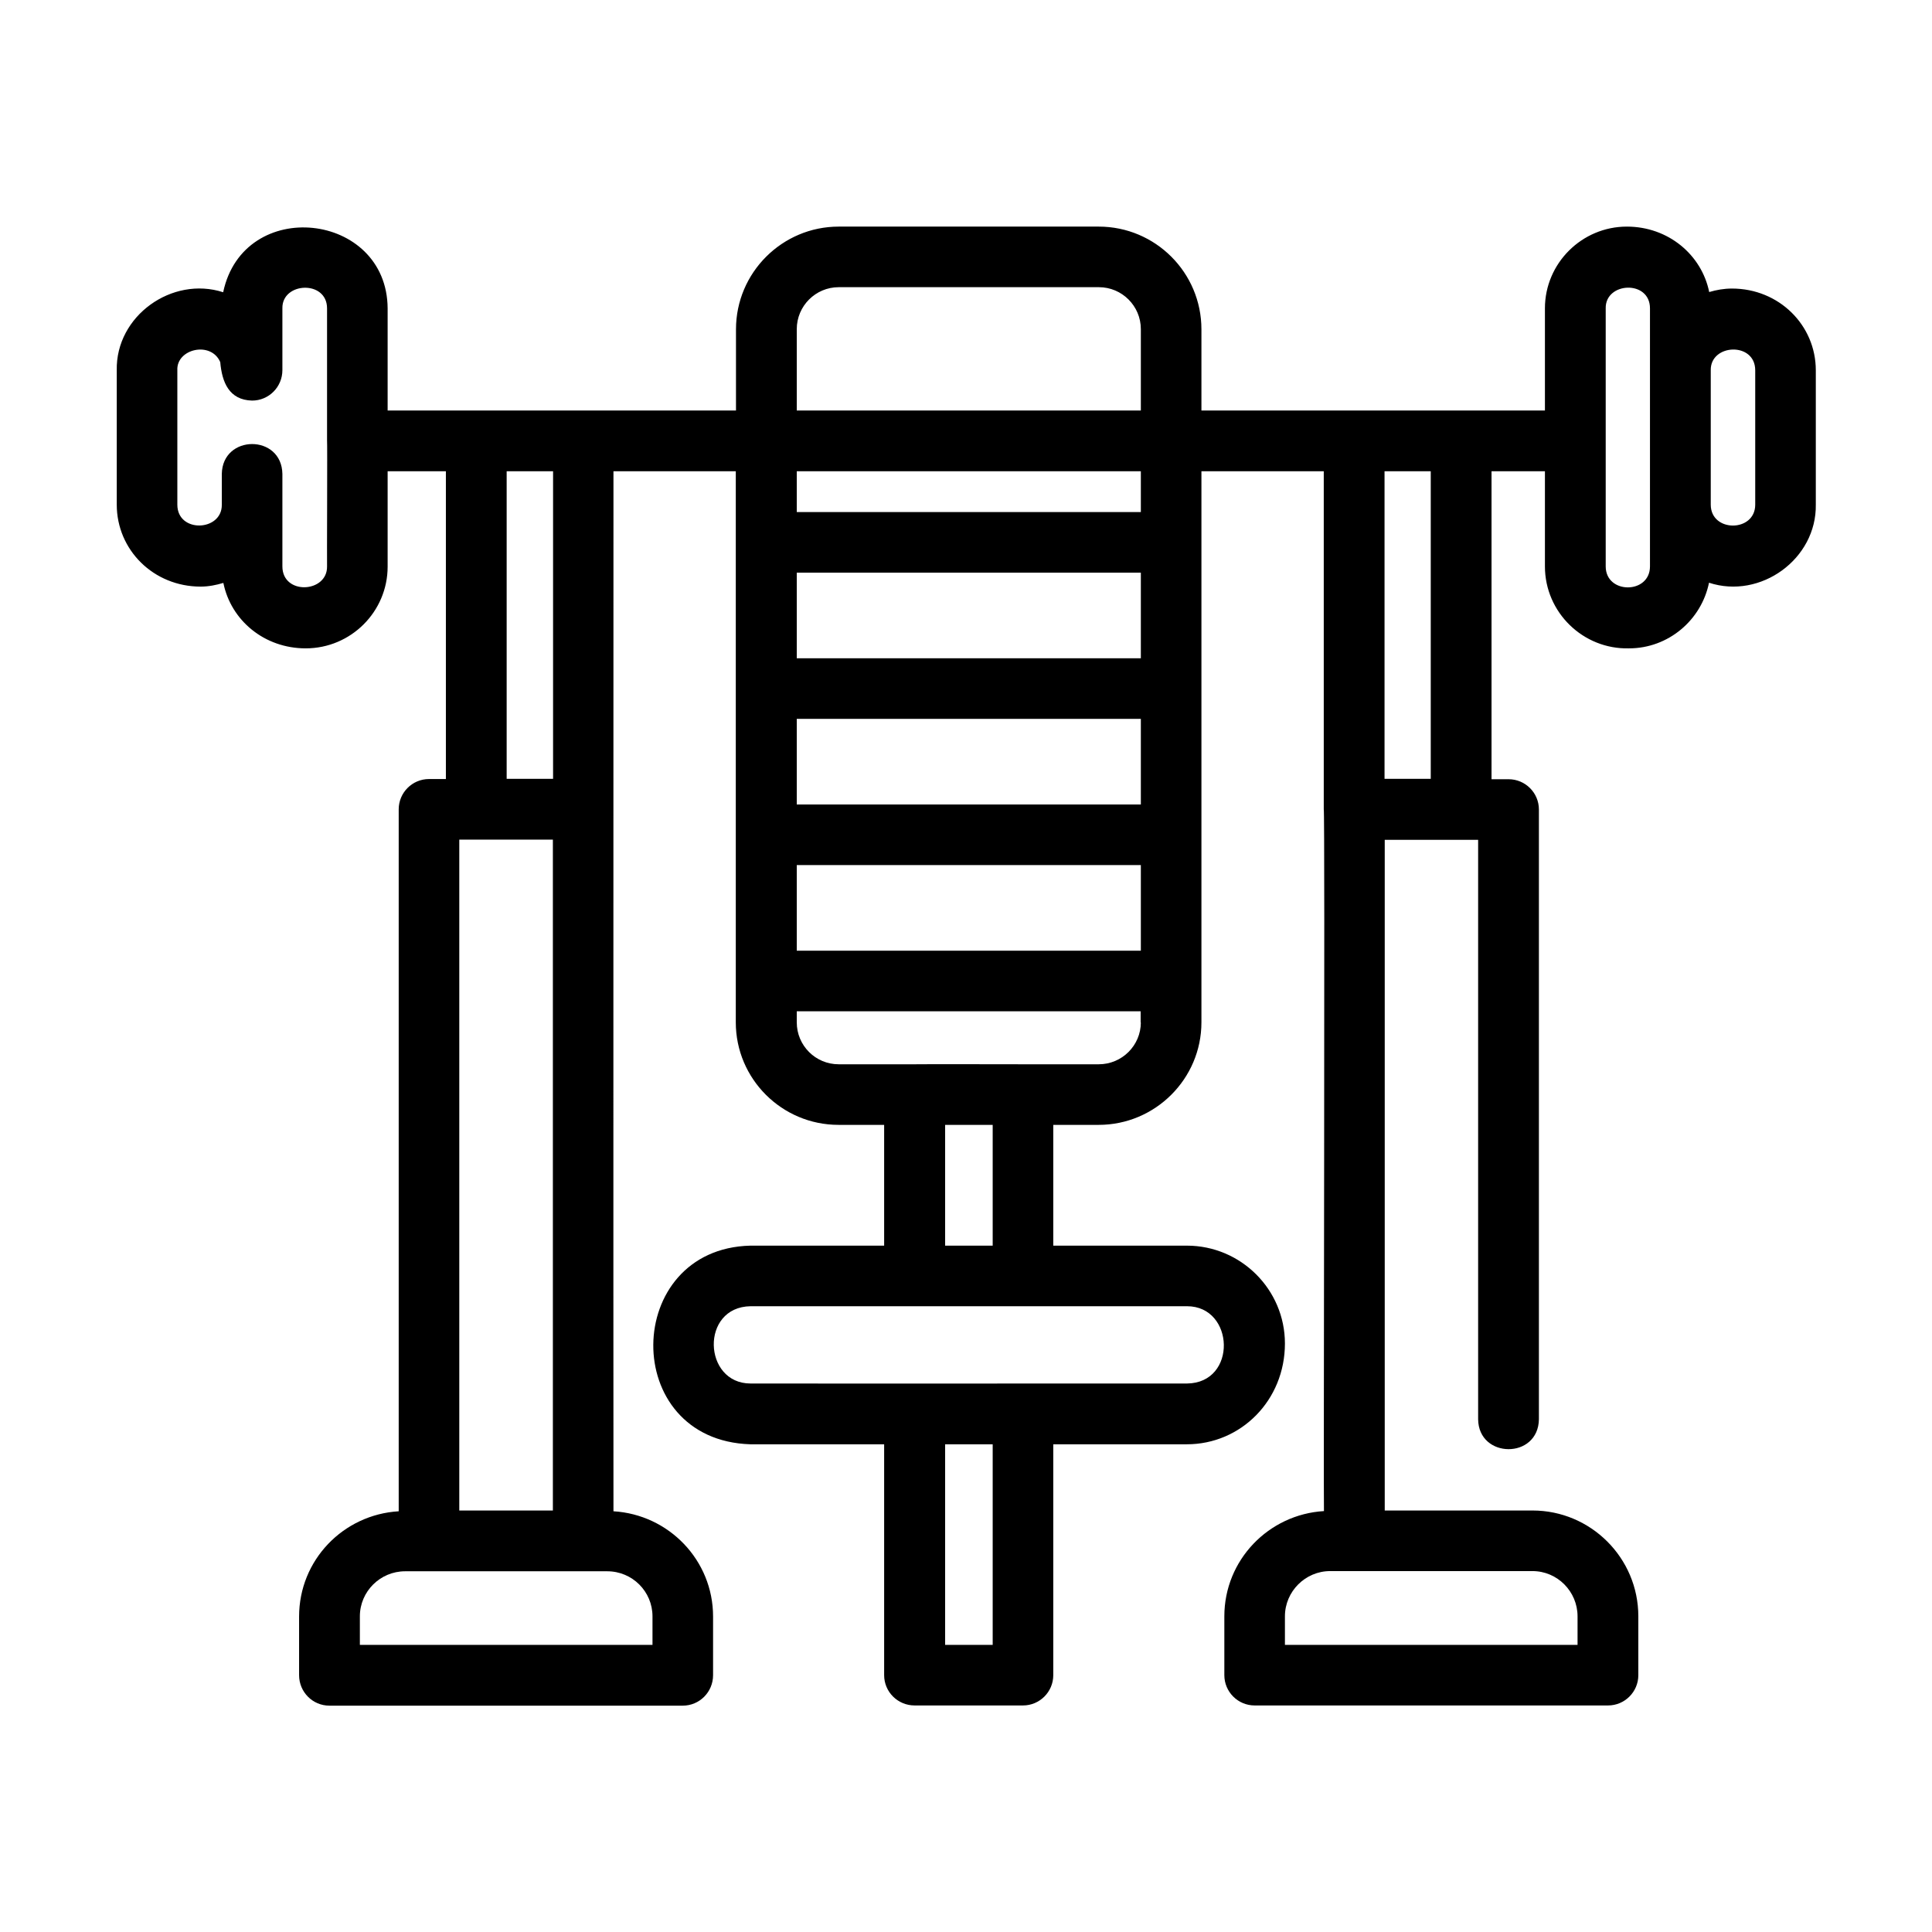
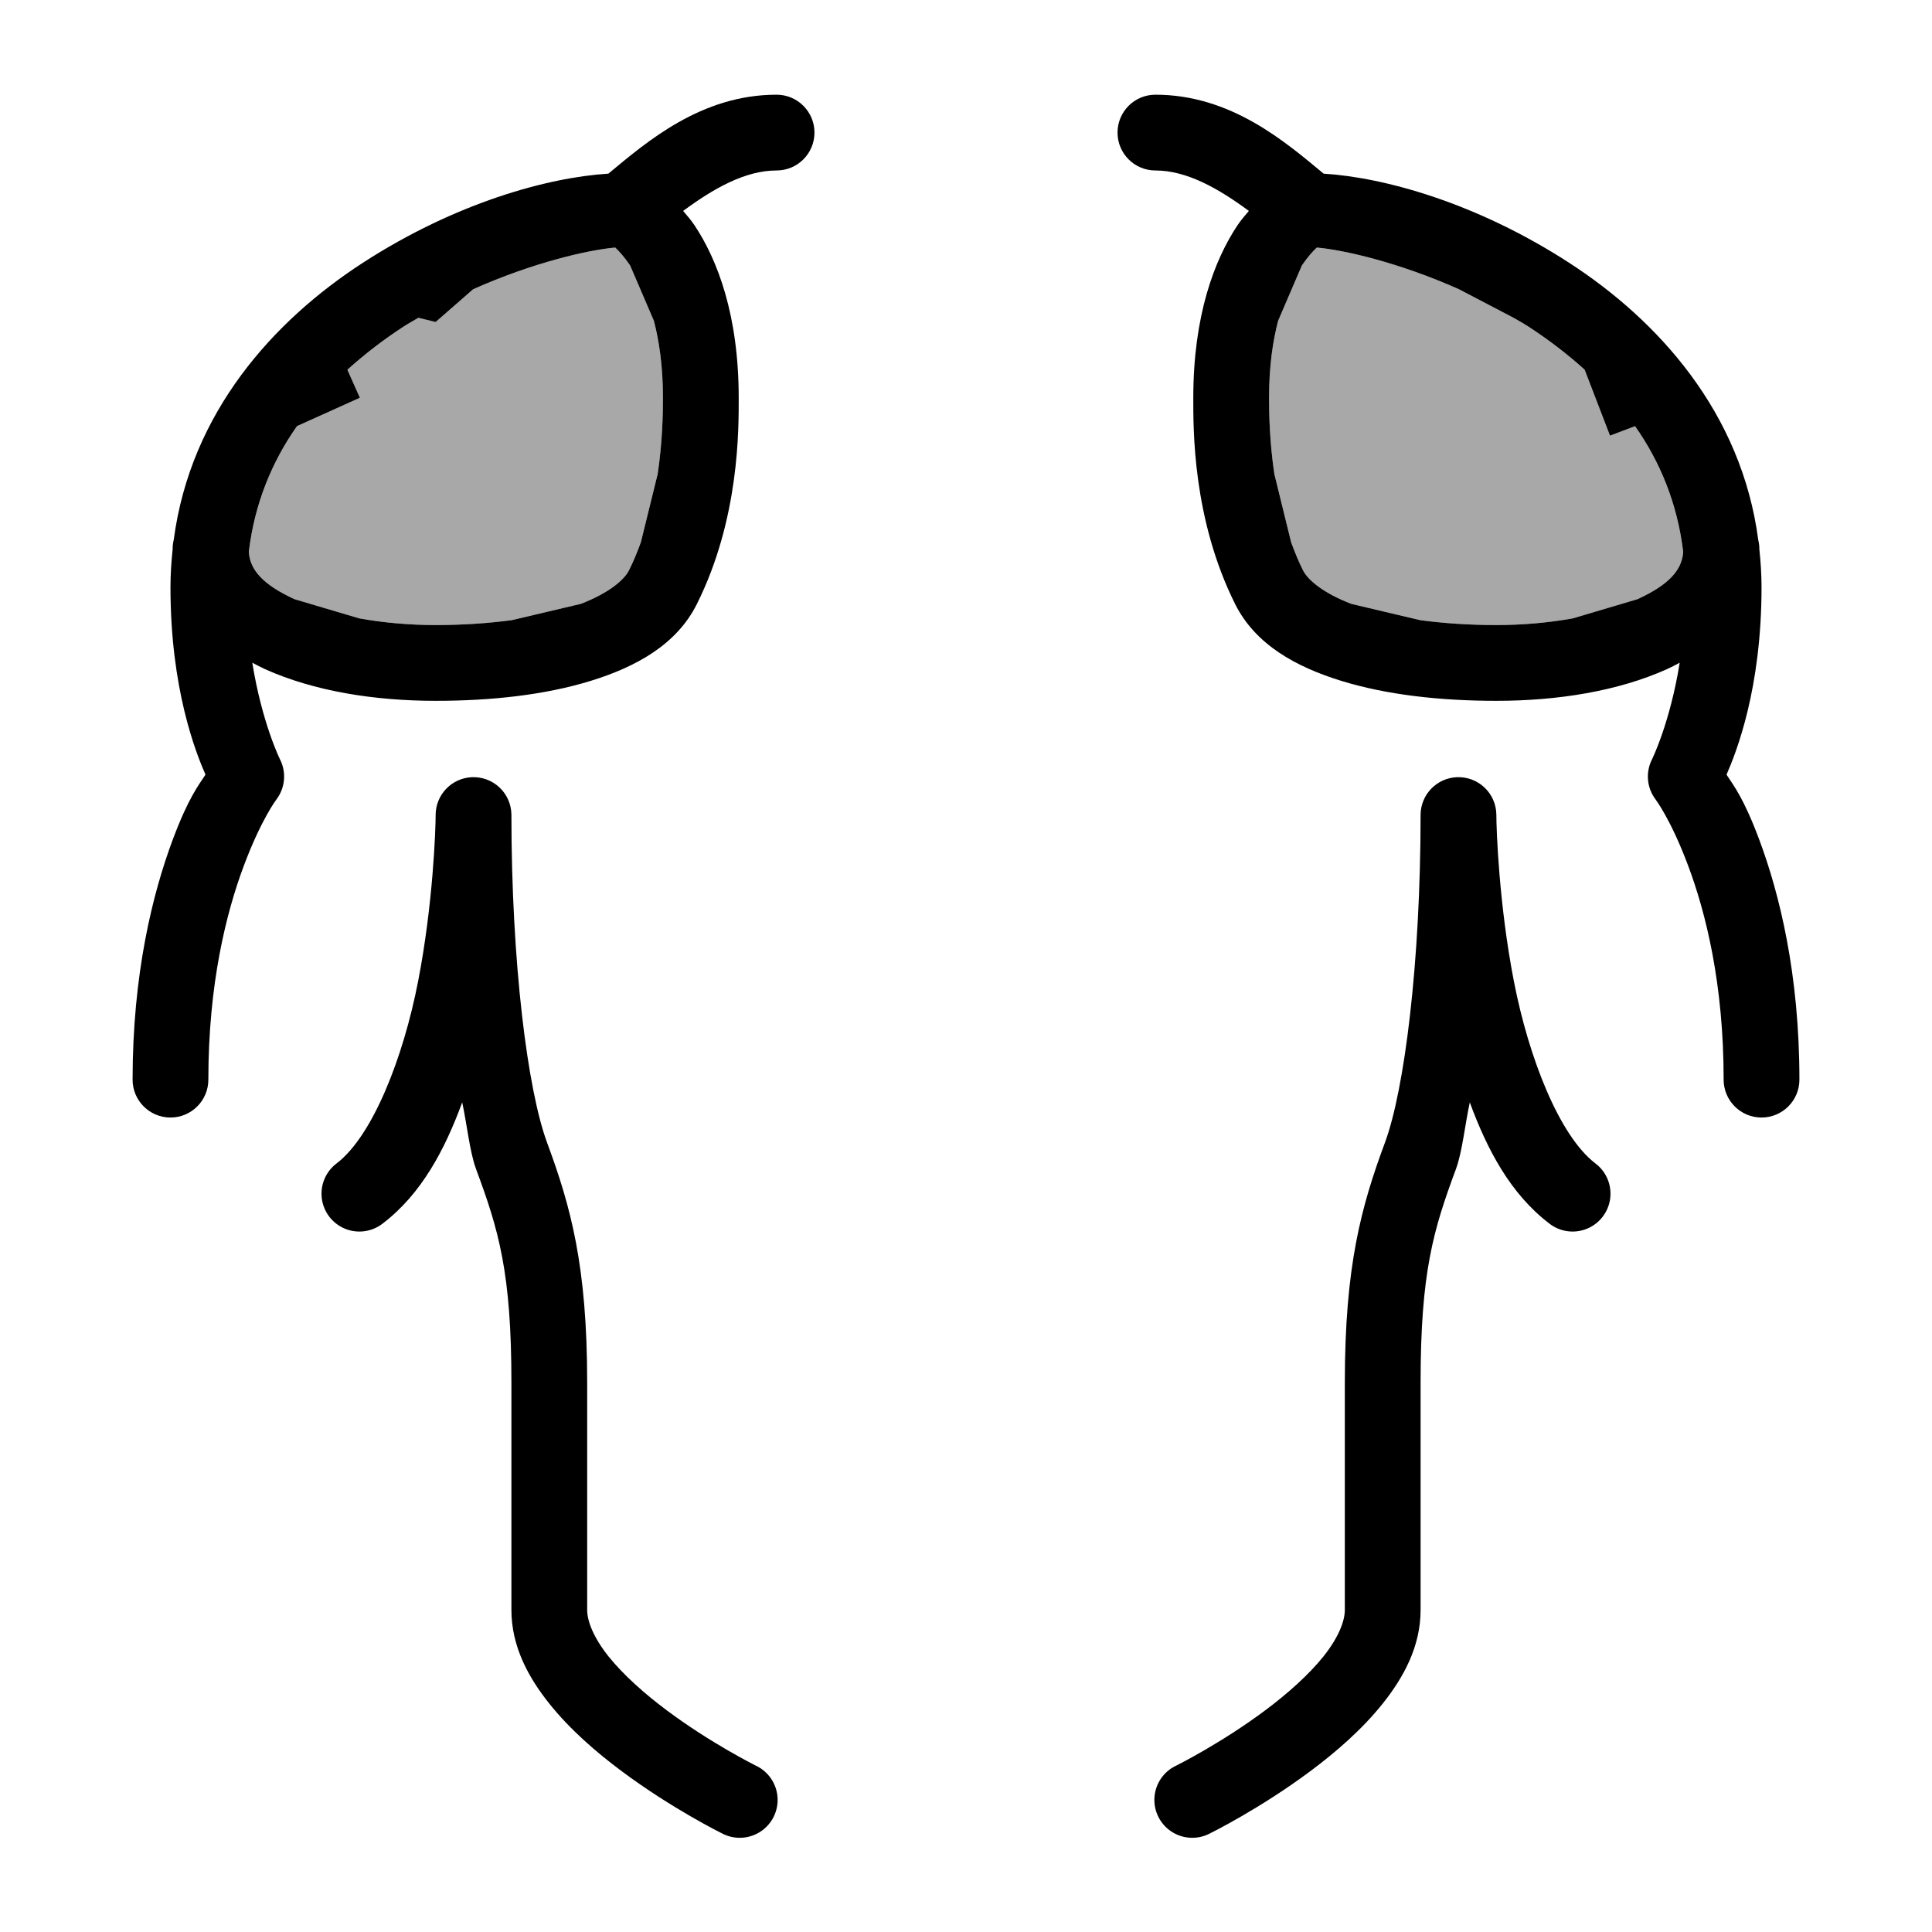
- <svg xmlns="http://www.w3.org/2000/svg" width="512" height="512" version="1.1" viewBox="0.237 0.25 99.497 99.497">
-   <g class="layer">
-     <path d="m84.13,33.64c2.03,0 3.73,-1.46 4.12,-3.38c2.65,0.87 5.55,-1.22 5.5,-4.03l0,-6.91c0,-2.32 -1.89,-4.21 -4.32,-4.21c-0.41,0 -0.8,0.07 -1.17,0.18c-0.39,-1.92 -2.11,-3.37 -4.24,-3.37c-2.32,0 -4.22,1.89 -4.22,4.21l0,5.26l-17.69,0l0,-4.18c0,-2.92 -2.37,-5.29 -5.29,-5.29l-13.39,0c-2.91,0 -5.29,2.37 -5.29,5.29l0,4.18l-17.94,0l0,-5.26c-0.03,-4.98 -7.42,-5.79 -8.47,-0.83c-2.63,-0.85 -5.54,1.22 -5.48,4.02l0,6.92c0,2.33 1.89,4.22 4.32,4.22c0.41,0 0.8,-0.08 1.17,-0.19c0.39,1.93 2.11,3.37 4.24,3.37c2.33,0 4.22,-1.89 4.22,-4.21l0,-4.91l3,0l0,15.85l-0.87,0c-0.86,0 -1.56,0.7 -1.56,1.56l0,36.15c-2.86,0.17 -5.13,2.52 -5.13,5.42l0,3.02c0,0.87 0.7,1.57 1.56,1.57l18.2,0c0.86,0 1.56,-0.7 1.56,-1.57l0,-3.02c0,-2.9 -2.28,-5.25 -5.13,-5.42c-0.01,-11.7 0,-42.29 0,-53.56l6.3,0l0,28.38c0,2.91 2.37,5.28 5.29,5.28l2.35,0l0,6.22l-6.89,0c-6.58,0.16 -6.75,10.02 0,10.23l6.89,0l0,11.89c0,0.86 0.7,1.56 1.57,1.56l5.58,0c0.86,0 1.56,-0.7 1.56,-1.56l0,-11.89l6.88,0c2.78,0 5.05,-2.26 5.05,-5.19c0,-2.78 -2.27,-5.04 -5.05,-5.04l-6.88,0l0,-6.22l2.34,0c2.91,0 5.29,-2.37 5.29,-5.28l0,-28.38l6.3,0l0,17.41c0.07,0.03 -0.02,36.1 0.01,36.14c-2.85,0.17 -5.13,2.52 -5.13,5.42l0,3.03c0,0.86 0.7,1.56 1.56,1.56l18.2,0c0.86,0 1.56,-0.7 1.56,-1.56l0,-3.03c0,-3.01 -2.45,-5.45 -5.45,-5.45l-7.61,0l0,-34.54l4.81,0l0,29.84c0.02,2.04 3.1,2.07 3.13,0l0,-31.4c0,-0.86 -0.7,-1.56 -1.56,-1.56l-0.88,0l0,-15.86l2.75,0l0,4.9c0,2.37 1.97,4.28 4.33,4.22zm4.21,-14.32c-0.03,-1.37 2.29,-1.48 2.29,0l0,6.92c0,1.43 -2.29,1.44 -2.29,0l0,-6.92zm-5.41,-3.19c-0.03,-1.36 2.28,-1.48 2.28,0l0,3.19l0,10.1c0,1.44 -2.28,1.44 -2.28,0l0,-13.29zm-65.85,13.29c0.02,1.37 -2.3,1.49 -2.3,0c0,-1.06 0,-3.74 0,-4.76c-0.03,-2.06 -3.09,-2.05 -3.12,0l0,1.58c0.02,1.38 -2.29,1.48 -2.29,0l0,-6.93c-0.05,-1.1 1.74,-1.51 2.21,-0.41c0.09,1.03 0.45,1.95 1.64,1.98c0.86,0 1.56,-0.7 1.56,-1.57l0,-3.18c-0.03,-1.36 2.3,-1.47 2.3,0l0,6.79c0.02,0.07 -0.01,6.42 0,6.5zm9.25,-4.9l2.39,0l0,15.84l-2.39,0l0,-15.84zm-2.44,18.97l4.82,0l0,34.55l-4.82,0l0,-34.55zm9.95,40l0,1.47l-15.07,0l0,-1.47c0,-1.28 1.05,-2.32 2.33,-2.32l10.41,0c1.29,0 2.33,1.04 2.33,2.32zm17.52,1.47l-2.45,0l0,-10.33l2.45,0l0,10.33zm10.01,-17.44c2.45,0 2.6,3.95 0,3.98l-8.41,0c-3.33,0.01 -10.68,0 -14.07,0c-2.45,0 -2.6,-3.94 0,-3.98l22.48,0zm-12.46,-3.12l0,-6.22l2.45,0l0,6.22l-2.45,0zm10.08,-11.5c0,1.19 -0.97,2.16 -2.17,2.16l-3.89,0c0,0 -5.56,-0.01 -5.58,0l-3.92,0c-1.2,0 -2.16,-0.97 -2.16,-2.16l0,-0.57l17.71,0l0,0.57l0.01,0zm0,-3.69l-17.72,0l0,-4.41l17.72,0l0,4.41zm0,-7.53l-17.72,0l0,-4.41l17.72,0l0,4.41zm0,-7.53l-17.72,0l0,-4.41l17.72,0l0,4.41zm0,-7.53l-17.72,0l0,-2.1l17.72,0l0,2.1zm0,-5.23l-17.72,0l0,-4.19c0,-1.19 0.97,-2.16 2.16,-2.16l13.4,0c1.19,0 2.16,0.97 2.16,2.16l0,4.19zm20.17,59.77c1.28,0 2.32,1.05 2.32,2.33l0,1.47l-15.07,0l0,-1.47c0,-1.28 1.05,-2.33 2.33,-2.33l10.42,0zm-5.24,-40.8l-2.38,0l0,-15.84l2.38,0l0,15.84z" id="svg_1" />
-   </g>
+ <svg xmlns="http://www.w3.org/2000/svg" viewBox="-0.5 -0.5 51 51">
+   <path d="M 15.74 6.035 C 15.837 6.124 15.971 6.27 16.133 6.506 L 16.762 7.971 C 16.9 8.507 17 9.161 17 10 C 17 10.416 16.988 11.157 16.861 12.012 L 16.418 13.812 C 16.327 14.062 16.227 14.31 16.105 14.553 C 15.968 14.827 15.538 15.169 14.83 15.441 L 13.008 15.871 C 12.385 15.954 11.707 16 11 16 C 10.307 16 9.617 15.938 8.984 15.824 L 7.271 15.316 C 6.428 14.928 6.097 14.536 6.068 14.066 C 6.222 12.787 6.679 11.688 7.34 10.748 L 9 10 L 8.67 9.26 C 9.137 8.839 9.638 8.455 10.166 8.113 C 10.29 8.033 10.419 7.964 10.545 7.889 L 11 8 L 11.99 7.135 C 13.58 6.426 15.037 6.096 15.74 6.035 z M 34.26 6.035 C 34.964 6.096 36.422 6.426 38.012 7.135 L 39.455 7.889 C 39.581 7.964 39.71 8.033 39.834 8.113 C 40.361 8.455 40.864 8.837 41.33 9.258 L 42 11 L 42.662 10.75 C 43.322 11.69 43.778 12.788 43.932 14.066 C 43.903 14.536 43.572 14.928 42.729 15.316 L 41.016 15.824 C 40.383 15.938 39.693 16 39 16 C 38.292 16 37.613 15.954 36.99 15.871 L 35.172 15.441 C 34.463 15.169 34.032 14.827 33.895 14.553 C 33.773 14.31 33.673 14.062 33.582 13.812 L 33.139 12.01 C 33.013 11.155 33 10.416 33 10 C 33 9.161 33.1 8.507 33.238 7.971 L 33.867 6.506 C 34.029 6.27 34.163 6.124 34.26 6.035 z" fill-opacity="0.34" />
+   <path d="M 20 2 C 18.006 2 16.573 3.244 15.559 4.084 C 13.962 4.183 11.524 4.853 9.08 6.436 C 6.728 7.959 4.53 10.381 4.086 13.752 A 1 1 0 0 0 4.057 14 C 4.057 14.001 4.057 14.001 4.057 14.002 C 4.023 14.327 4 14.658 4 15 C 4 17.693 4.67 19.366 4.924 19.949 C 4.734 20.24 4.472 20.566 4.064 21.654 C 3.526 23.092 3 25.216 3 28 A 1 1 0 1 0 5 28 C 5 25.466 5.474 23.589 5.936 22.355 C 6.397 21.122 6.801 20.598 6.801 20.598 A 1 1 0 0 0 6.895 19.553 C 6.895 19.553 6.417 18.594 6.16 16.994 C 6.27 17.052 6.379 17.111 6.492 17.162 C 7.794 17.748 9.389 18 11 18 C 12.478 18 13.886 17.844 15.088 17.475 C 16.289 17.105 17.36 16.517 17.895 15.447 C 19.025 13.186 19 10.806 19 10 C 19 7.833 18.446 6.366 17.832 5.445 C 17.735 5.3 17.634 5.189 17.533 5.068 C 18.33 4.48 19.167 4 20 4 A 1 1 0 1 0 20 2 z M 30 2 A 1 1 0 1 0 30 4 C 30.833 4 31.67 4.48 32.467 5.068 C 32.366 5.189 32.265 5.3 32.168 5.445 C 31.554 6.366 31 7.833 31 10 C 31 10.806 30.975 13.186 32.105 15.447 C 32.64 16.517 33.711 17.105 34.912 17.475 C 36.114 17.844 37.522 18 39 18 C 40.611 18 42.206 17.748 43.508 17.162 C 43.621 17.111 43.73 17.052 43.84 16.994 C 43.583 18.594 43.105 19.553 43.105 19.553 A 1 1 0 0 0 43.199 20.598 C 43.199 20.598 43.603 21.122 44.064 22.355 C 44.526 23.589 45 25.466 45 28 A 1 1 0 1 0 47 28 C 47 25.216 46.474 23.092 45.936 21.654 C 45.528 20.566 45.266 20.24 45.076 19.949 C 45.33 19.366 46 17.693 46 15 C 46 14.658 45.977 14.327 45.943 14.002 C 45.943 14.001 45.943 14.001 45.943 14 A 1 1 0 0 0 45.914 13.756 C 45.471 10.383 43.273 7.96 40.92 6.436 C 38.476 4.853 36.038 4.183 34.441 4.084 C 33.427 3.244 31.994 2 30 2 z M 15.74 6.035 C 15.837 6.124 15.971 6.27 16.133 6.506 L 16.762 7.971 C 16.9 8.507 17 9.161 17 10 C 17 10.416 16.988 11.157 16.861 12.012 L 16.418 13.812 C 16.327 14.062 16.227 14.31 16.105 14.553 C 15.968 14.827 15.538 15.169 14.83 15.441 L 13.008 15.871 C 12.385 15.954 11.707 16 11 16 C 10.307 16 9.617 15.938 8.984 15.824 L 7.271 15.316 C 6.428 14.928 6.097 14.536 6.068 14.066 C 6.222 12.787 6.679 11.688 7.34 10.748 L 9 10 L 8.67 9.26 C 9.137 8.839 9.638 8.455 10.166 8.113 C 10.29 8.033 10.419 7.964 10.545 7.889 L 11 8 L 11.99 7.135 C 13.58 6.426 15.037 6.096 15.74 6.035 z M 34.26 6.035 C 34.964 6.096 36.422 6.426 38.012 7.135 L 39.455 7.889 C 39.581 7.964 39.71 8.033 39.834 8.113 C 40.361 8.455 40.864 8.837 41.33 9.258 L 42 11 L 42.662 10.75 C 43.322 11.69 43.778 12.788 43.932 14.066 C 43.903 14.536 43.572 14.928 42.729 15.316 L 41.016 15.824 C 40.383 15.938 39.693 16 39 16 C 38.292 16 37.613 15.954 36.99 15.871 L 35.172 15.441 C 34.463 15.169 34.032 14.827 33.895 14.553 C 33.773 14.31 33.673 14.062 33.582 13.812 L 33.139 12.01 C 33.013 11.155 33 10.416 33 10 C 33 9.161 33.1 8.507 33.238 7.971 L 33.867 6.506 C 34.029 6.27 34.163 6.124 34.26 6.035 z M 11.957 20.016 A 1 1 0 0 0 11 21 C 11 21.405 10.93 23.383 10.537 25.404 C 10.145 27.426 9.337 29.481 8.391 30.207 A 1 1 0 1 0 9.609 31.793 C 10.629 31.011 11.241 29.851 11.701 28.6 C 11.825 29.171 11.901 29.909 12.062 30.346 A 1 1 0 0 0 12.062 30.348 C 12.664 31.967 13 33.086 13 36 L 13 42 C 13 42.962 13.449 43.781 14 44.471 C 14.551 45.16 15.234 45.749 15.902 46.248 C 17.239 47.247 18.557 47.896 18.557 47.896 A 1 1 0 1 0 19.443 46.104 C 19.443 46.104 18.261 45.516 17.098 44.646 C 16.516 44.212 15.949 43.707 15.562 43.223 C 15.176 42.738 15 42.302 15 42 L 15 36 C 15 32.915 14.566 31.348 13.938 29.654 L 13.938 29.652 C 13.429 28.274 13 24.934 13 21 A 1 1 0 0 0 11.957 20.016 z M 37.957 20.016 A 1 1 0 0 0 37 21 C 37 24.935 36.571 28.277 36.062 29.654 C 35.434 31.348 35 32.915 35 36 L 35 42 C 35 42.302 34.824 42.738 34.438 43.223 C 34.051 43.707 33.484 44.212 32.902 44.646 C 31.739 45.516 30.557 46.104 30.557 46.104 A 1 1 0 1 0 31.443 47.896 C 31.443 47.896 32.761 47.247 34.098 46.248 C 34.766 45.749 35.449 45.16 36 44.471 C 36.551 43.781 37 42.962 37 42 L 37 36 C 37 33.086 37.336 31.967 37.938 30.348 A 1 1 0 0 0 37.938 30.346 C 38.099 29.909 38.175 29.171 38.299 28.6 C 38.759 29.851 39.371 31.011 40.391 31.793 A 1 1 0 1 0 41.609 30.207 C 40.663 29.481 39.855 27.426 39.463 25.404 C 39.07 23.383 39 21.405 39 21 A 1 1 0 0 0 37.957 20.016 z" />
</svg>
